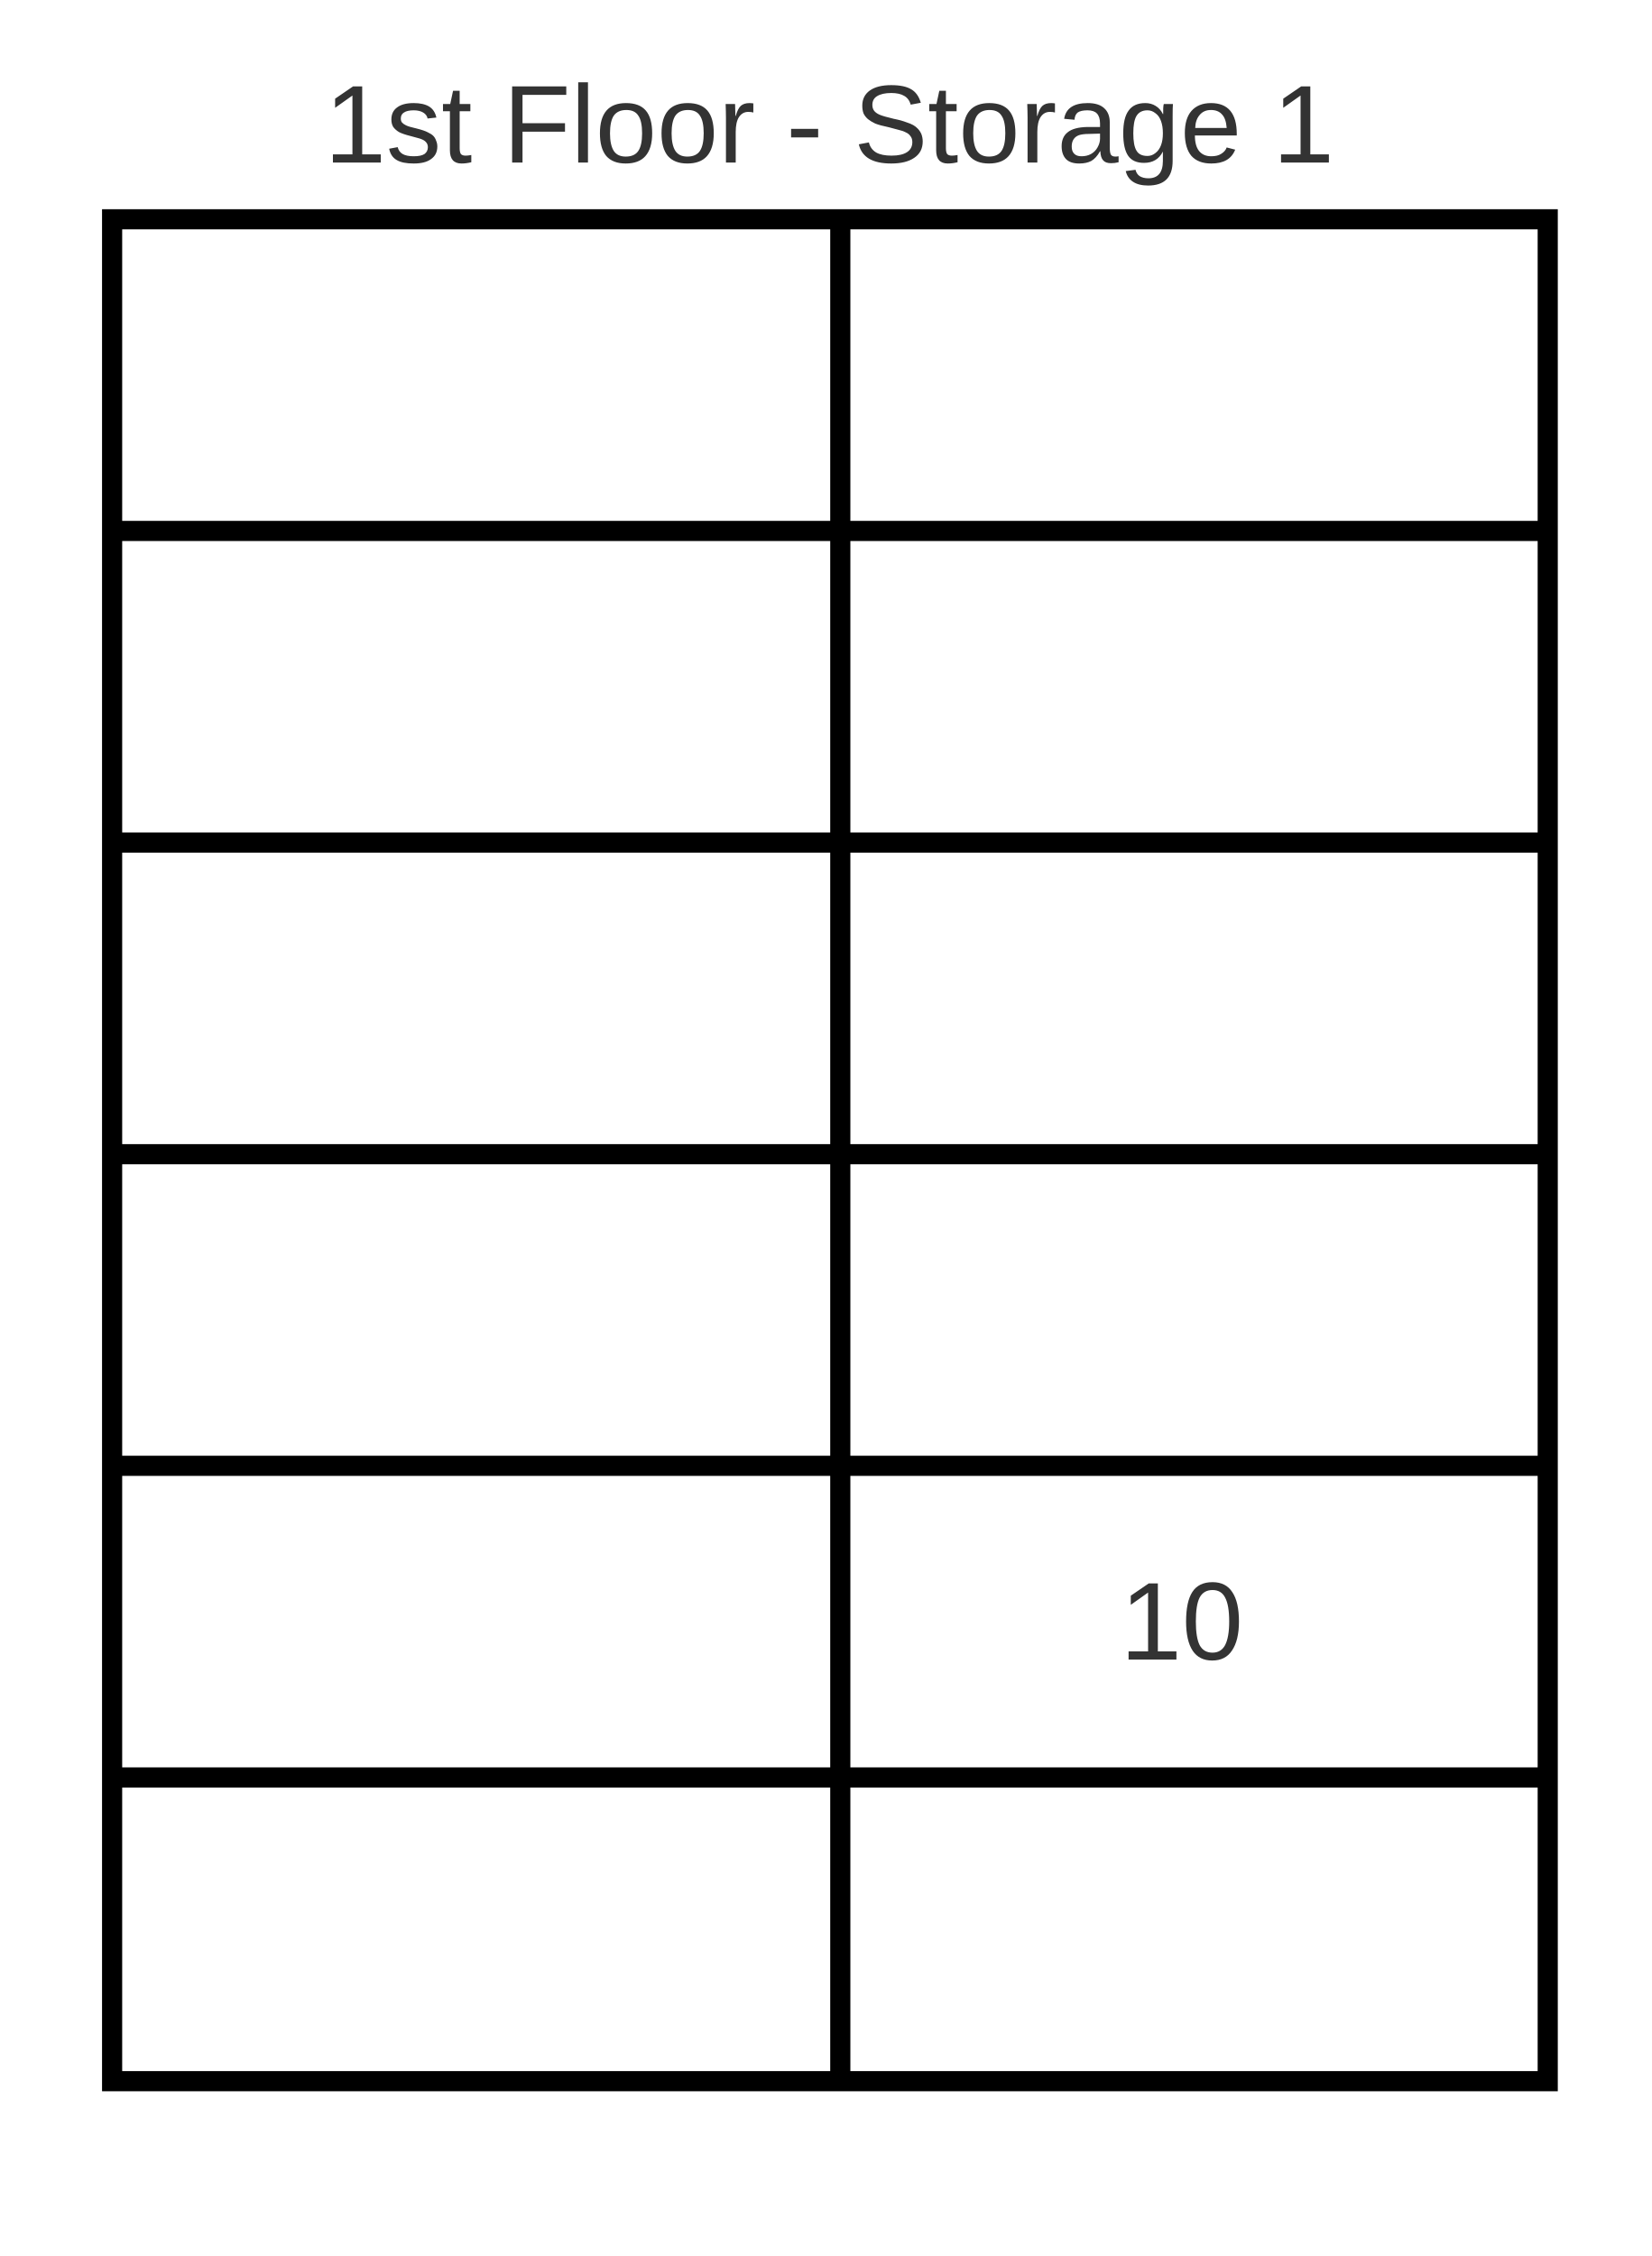
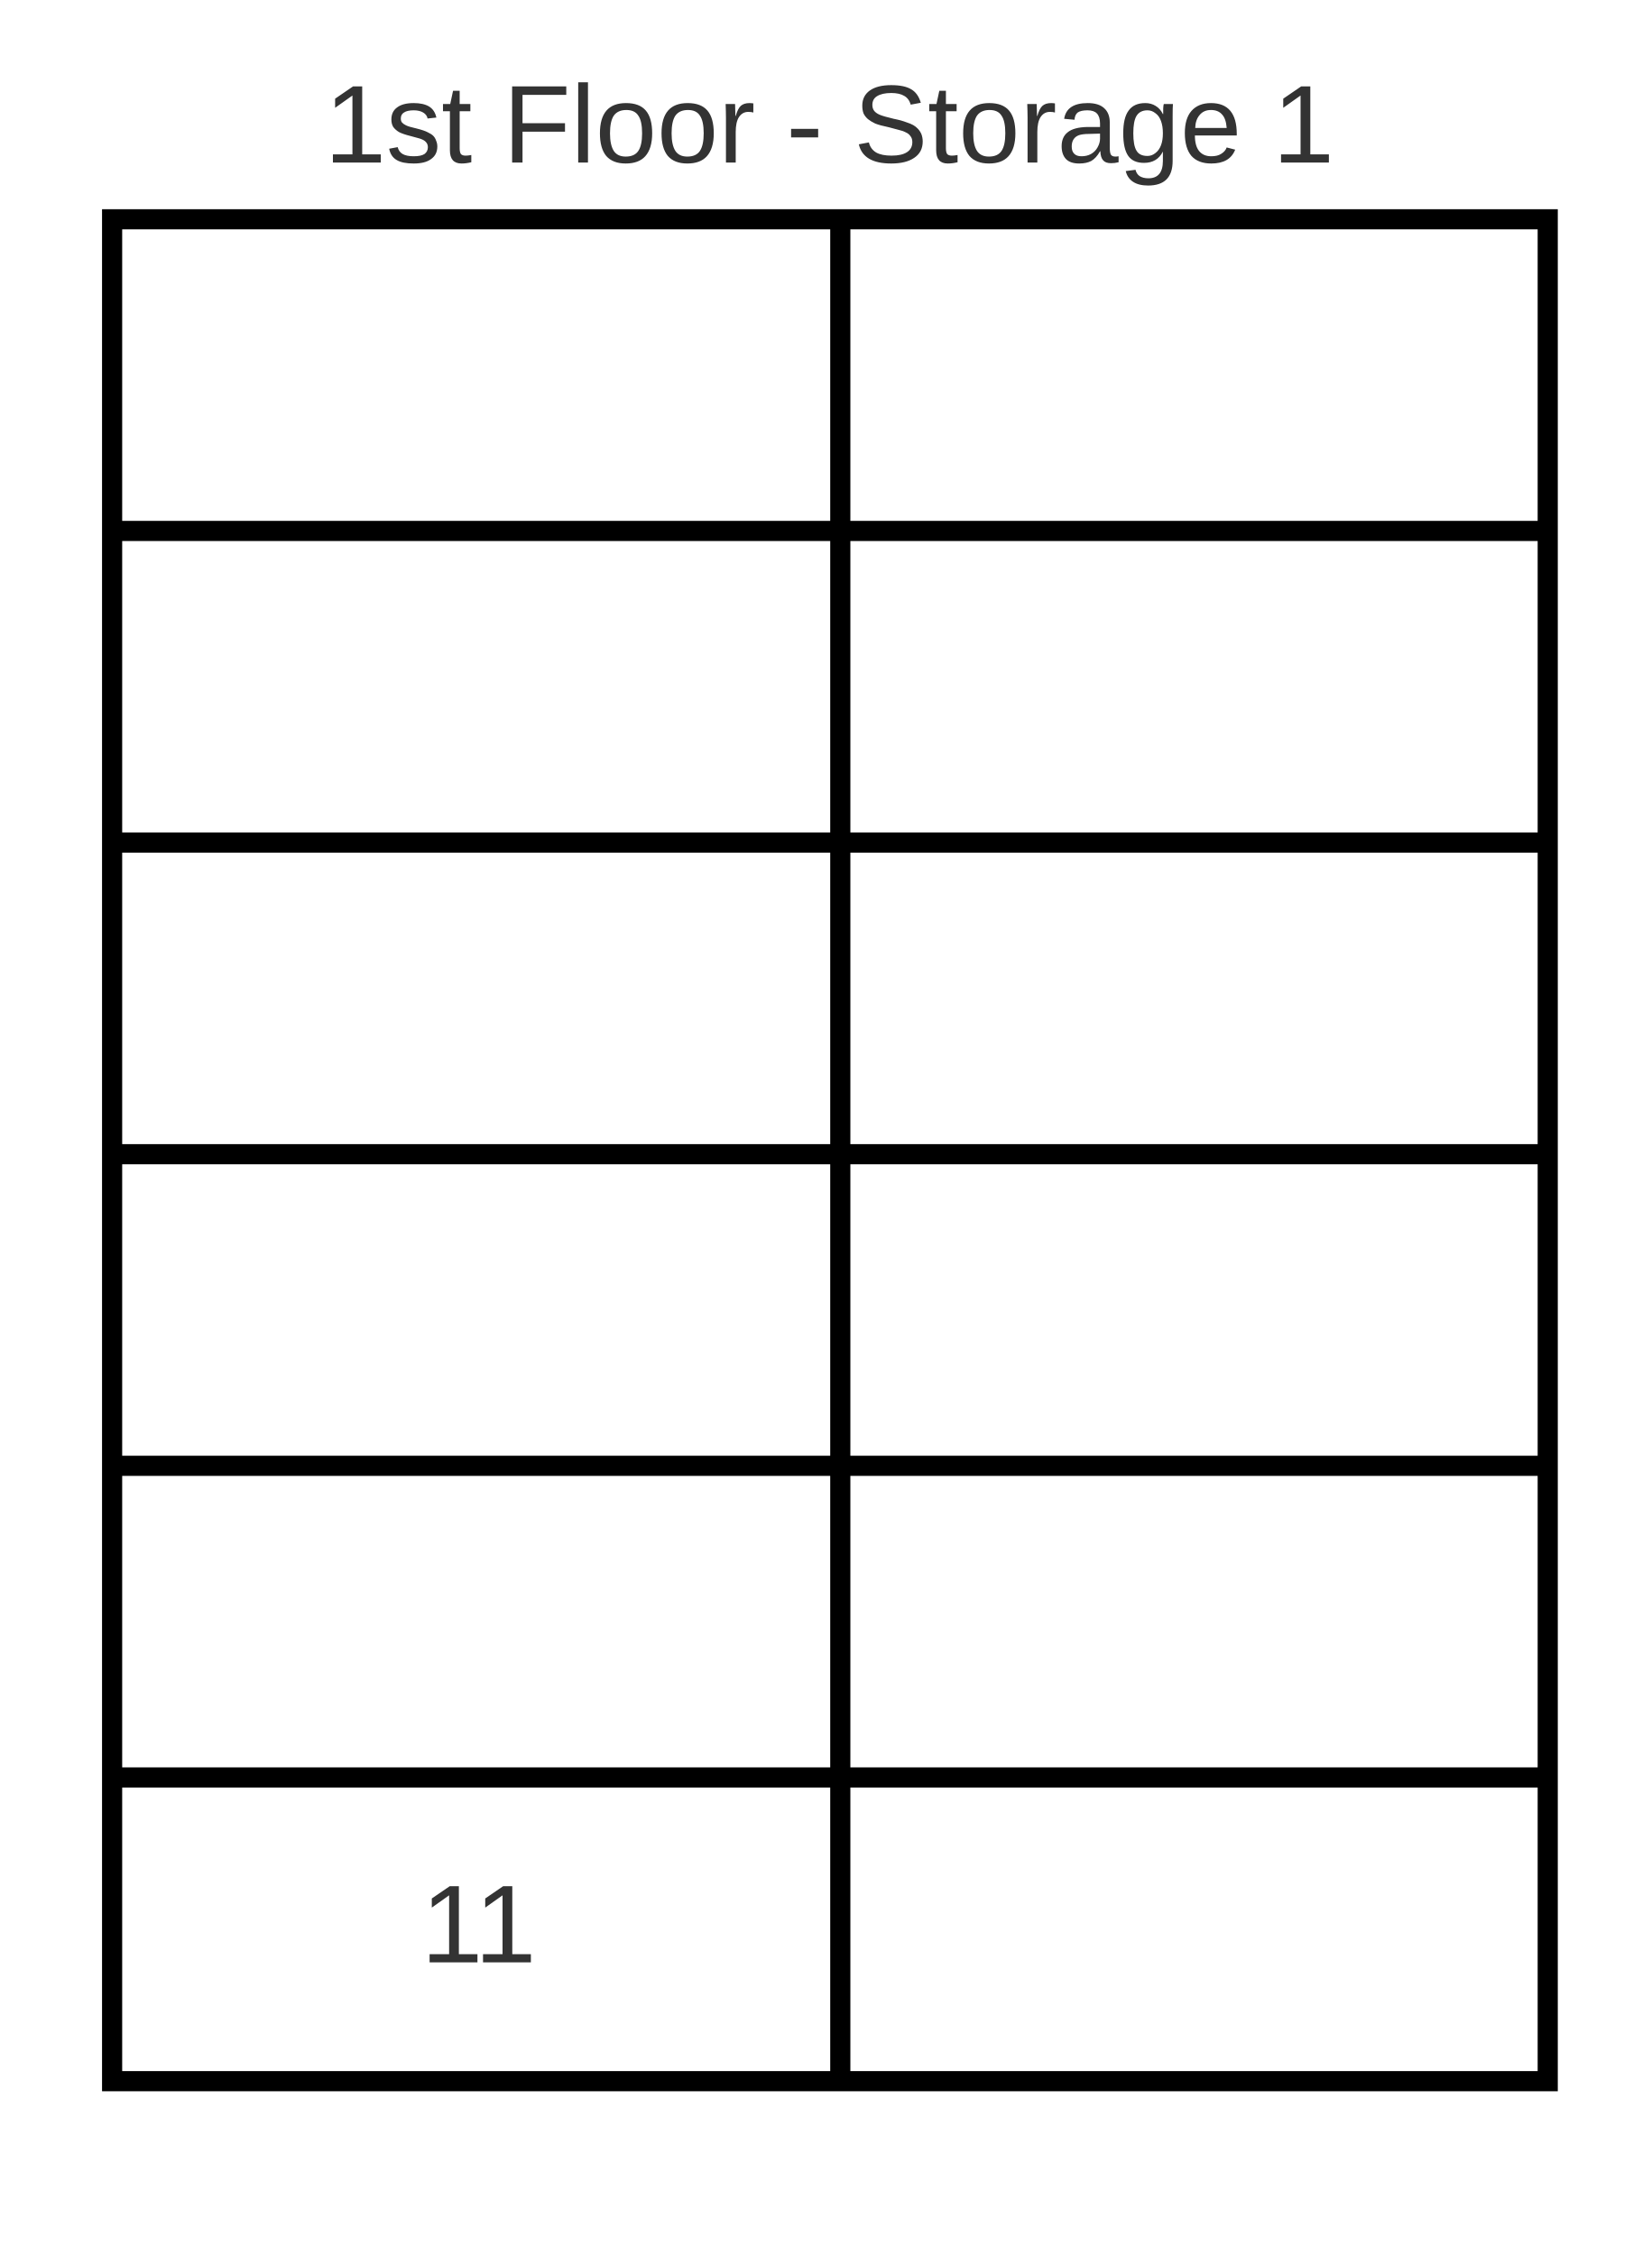
<svg xmlns="http://www.w3.org/2000/svg" xmlns:ns1="https://boxy-svg.com" viewBox="0 0 82 112">
  <rect x="5.567" y="10.887" width="71.284" height="92.434" style="stroke: rgb(0, 0, 0); paint-order: fill; fill: none; stroke-width: 1px;" />
  <line style="fill: rgb(216, 216, 216); stroke: rgb(0, 0, 0); stroke-width: 1px;" x1="41.724" y1="10.692" x2="41.724" y2="102.93" />
  <line style="fill: rgb(216, 216, 216); stroke: rgb(0, 0, 0); stroke-width: 1px;" x1="5.458" y1="57.301" x2="76.743" y2="57.301" />
  <line style="fill: rgb(216, 216, 216); stroke: rgb(0, 0, 0); stroke-width: 1px;" x1="5.263" y1="41.829" x2="76.547" y2="41.829" />
  <line style="fill: rgb(216, 216, 216); stroke: rgb(0, 0, 0); stroke-width: 1px;" x1="5.458" y1="26.359" x2="76.743" y2="26.359" />
  <line style="fill: rgb(216, 216, 216); stroke: rgb(0, 0, 0); stroke-width: 1px;" x1="5.313" y1="72.771" x2="76.597" y2="72.771" />
  <line style="fill: rgb(216, 216, 216); stroke: rgb(0, 0, 0); stroke-width: 1px;" x1="5.263" y1="88.242" x2="76.547" y2="88.242" ns1:origin="0.566 0" />
-   <text style="white-space: pre; fill: rgb(51, 51, 51); font-family: Arial, sans-serif; font-size: 5.5px;" x="55.619" y="82.391">10</text>
+   <text style="white-space: pre; fill: rgb(51, 51, 51); font-family: Arial, sans-serif; font-size: 5.5px;" x="20.91" y="97.42">11</text>
  <text style="white-space: pre; fill: rgb(51, 51, 51); font-family: Arial, sans-serif; font-size: 5.5px;" x="16.109" y="8.07">1st Floor - Storage 1</text>
</svg>
